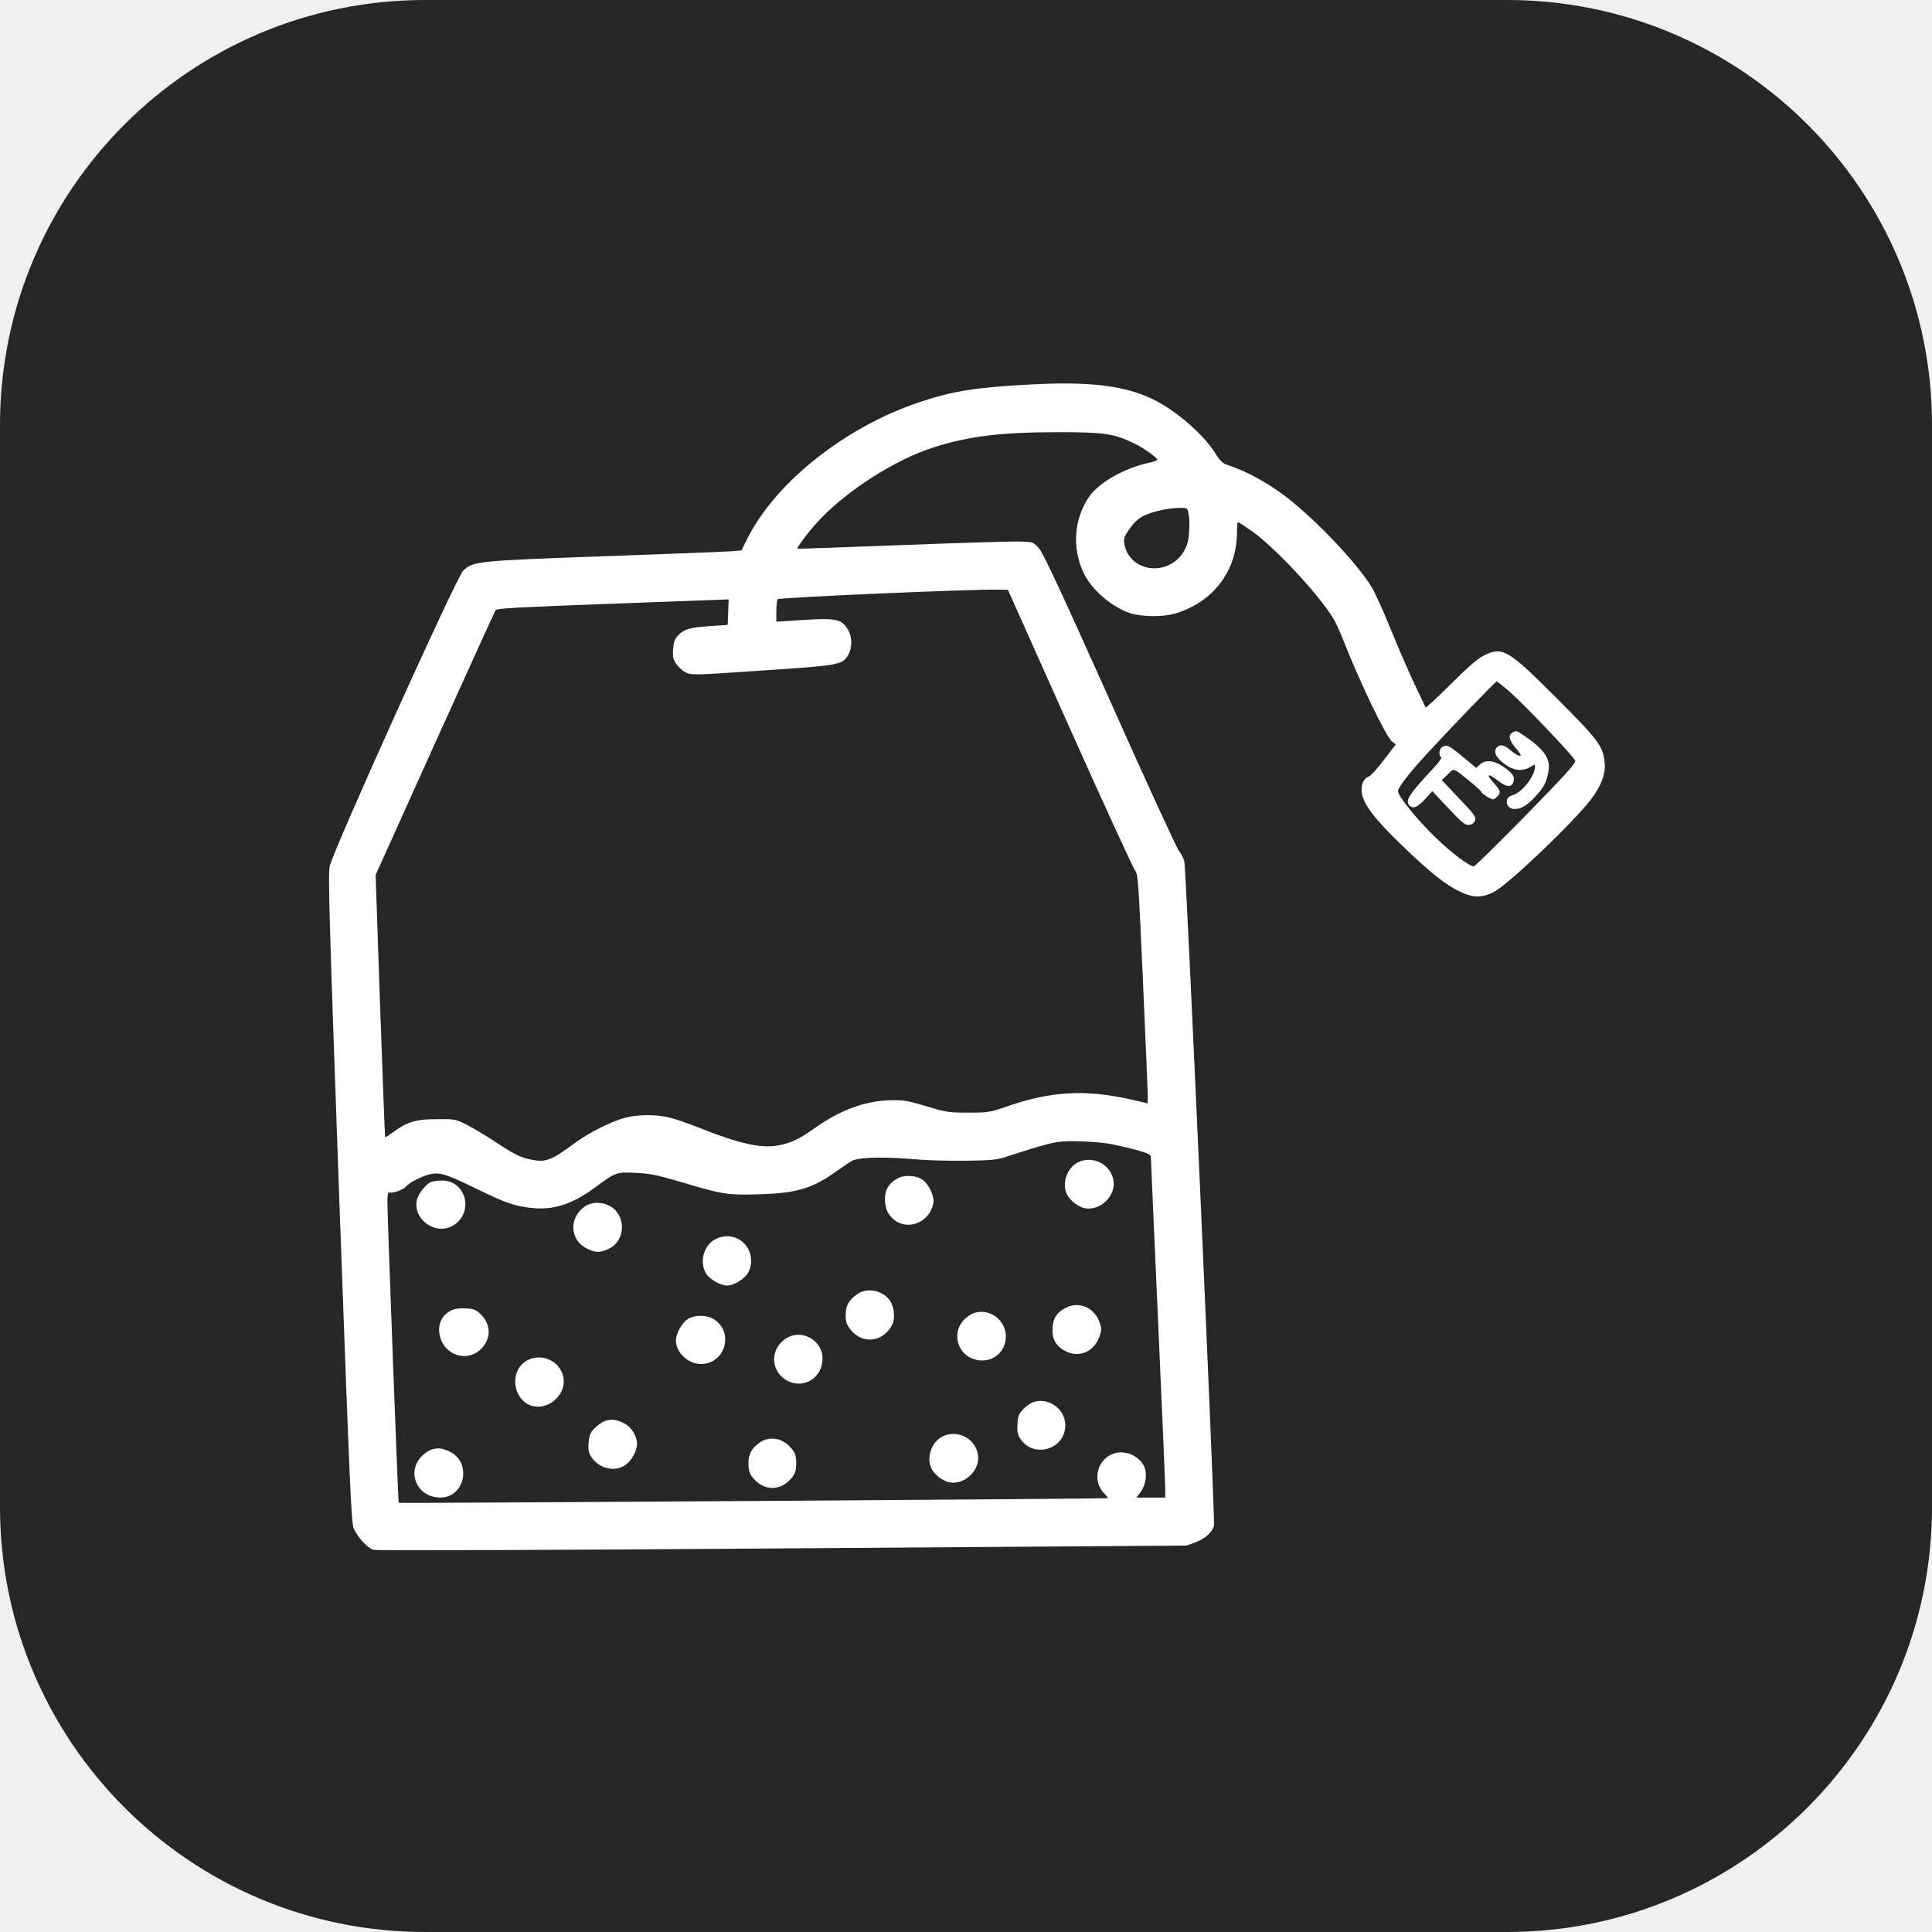
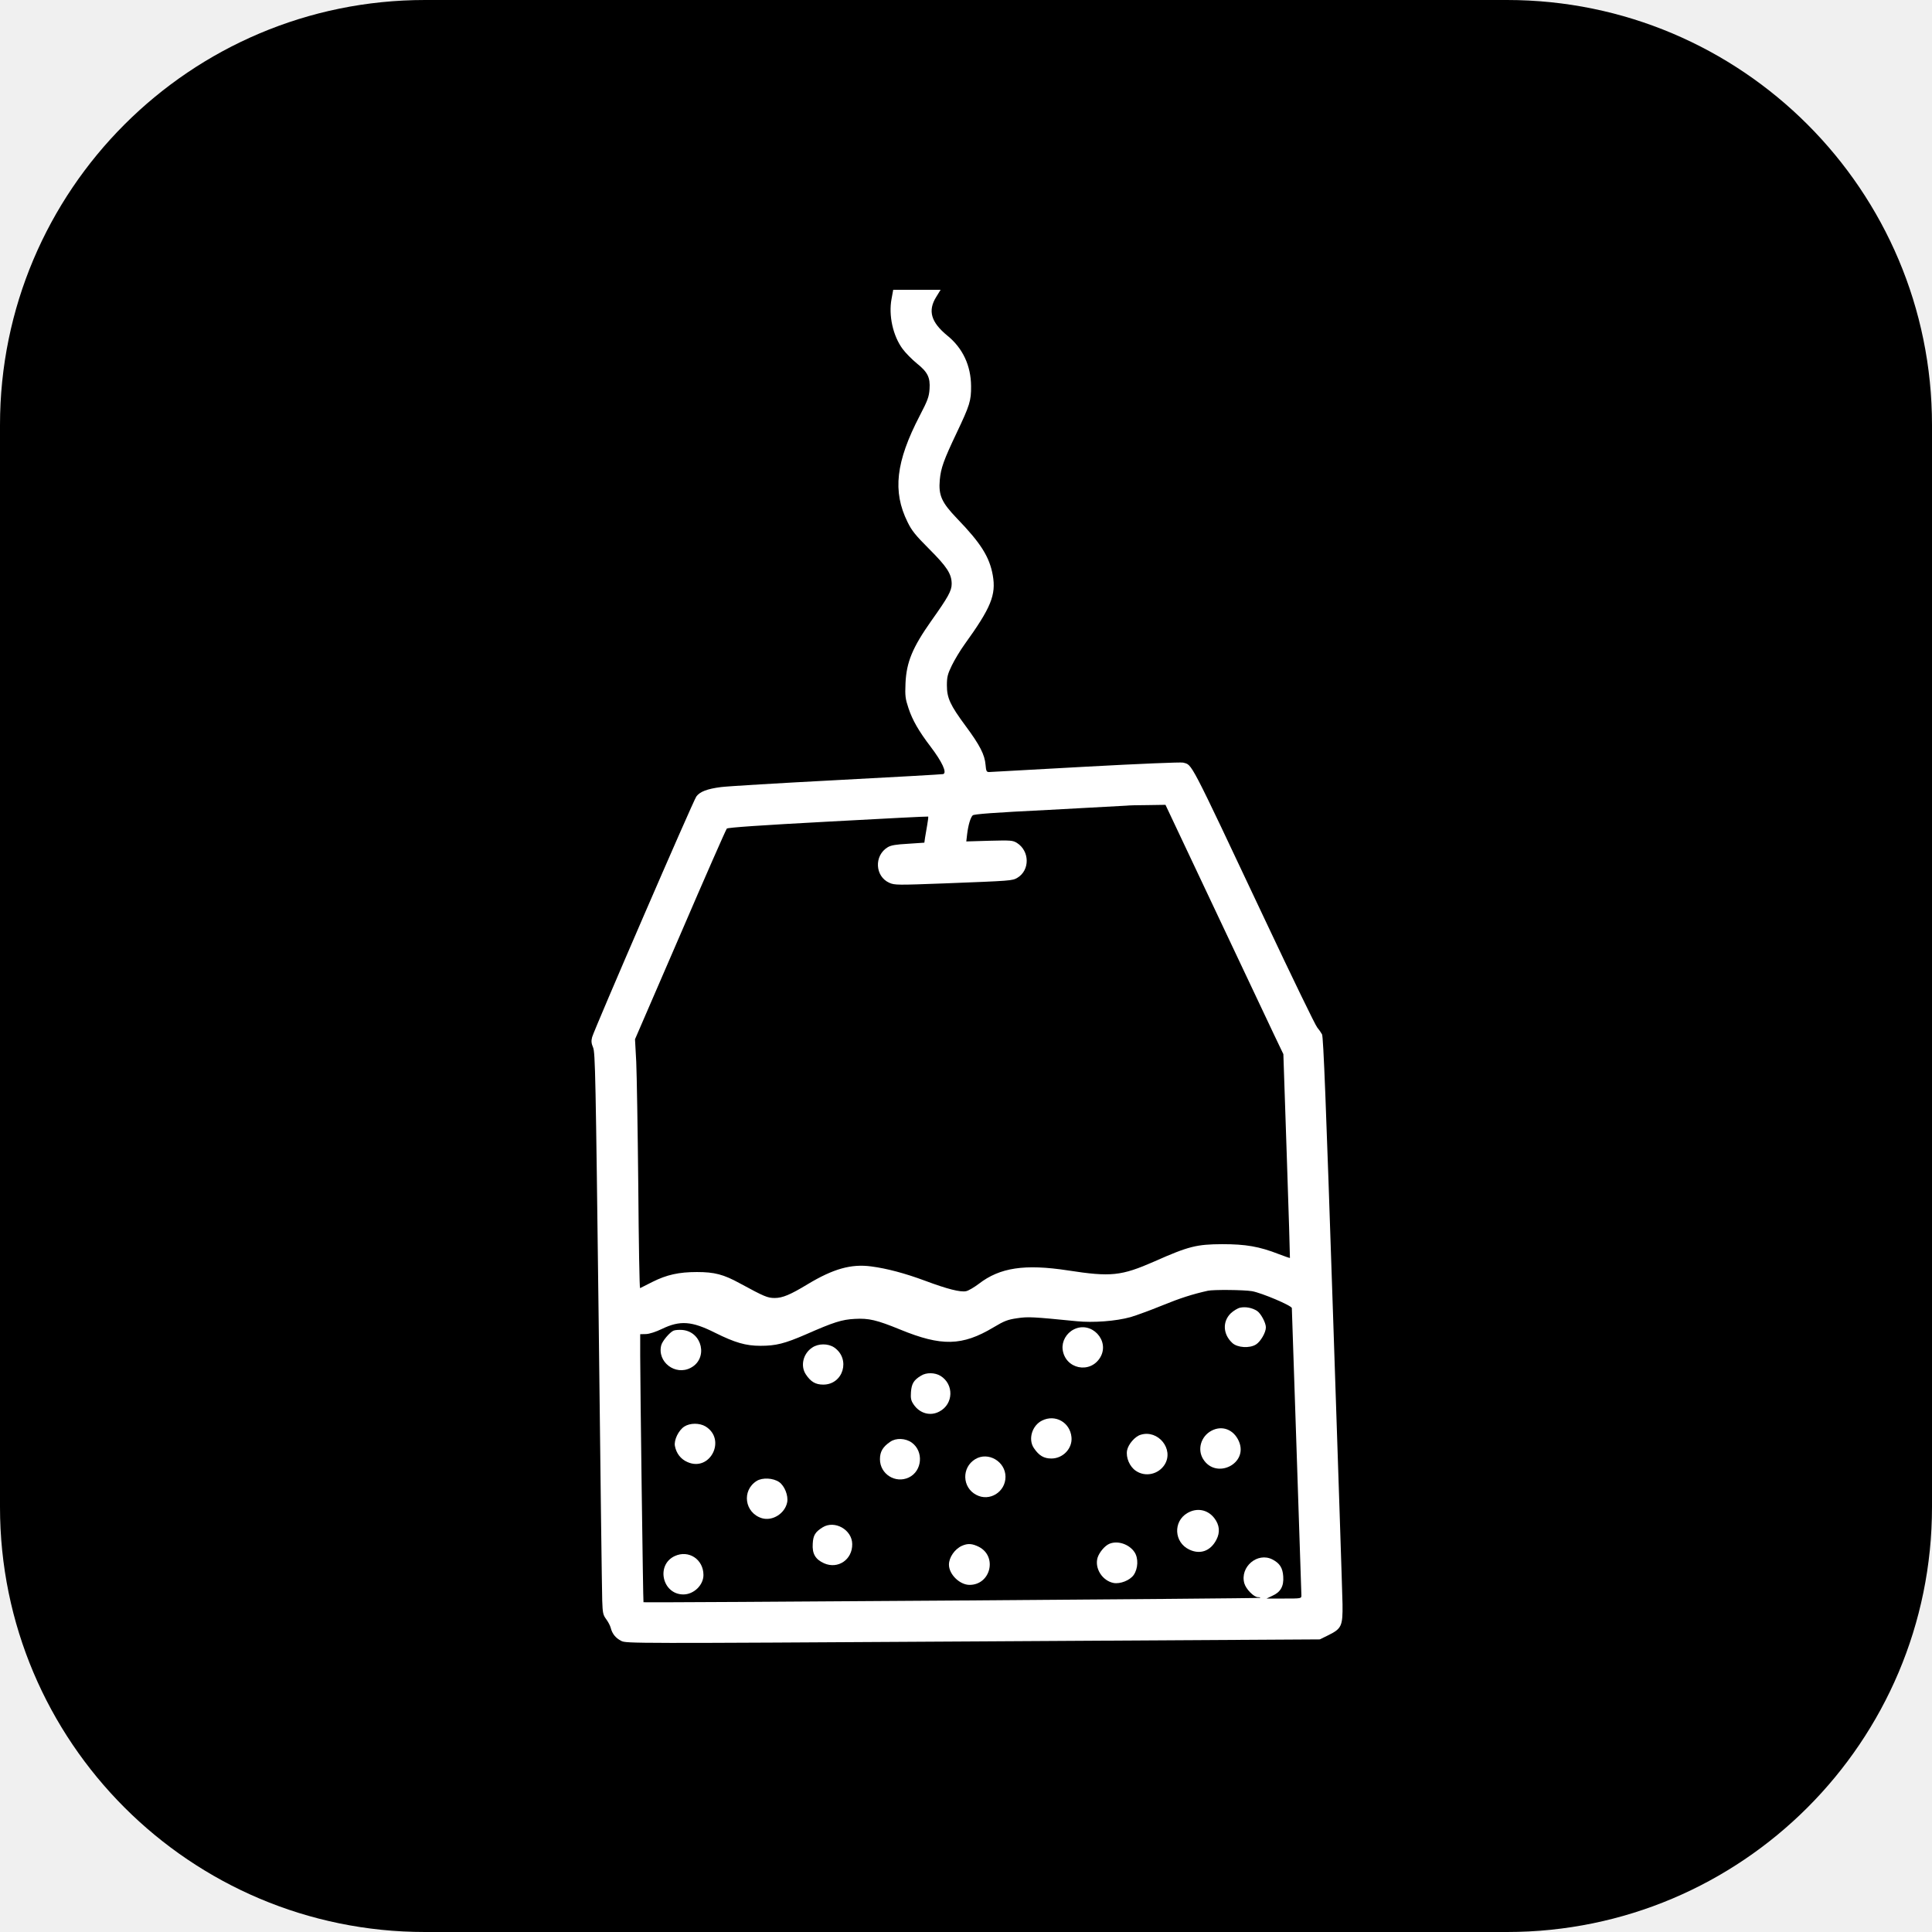
<svg xmlns="http://www.w3.org/2000/svg" viewBox="0 0 1000 1000">
-   <rect width="1000" height="1000" rx="220" fill="#262626" />
-   <g transform="translate(31.40 -12.74) scale(0.825)">
+   <rect width="1000" height="1000" rx="220" fill="#000000" />
+   <g transform="translate(184.29 150.00) scale(0.7071)">
    <g transform="translate(0,1000) scale(0.1,-0.1)" fill="#ffffff" stroke="none">
-       <path d="M6080 7433 c-343 -18 -484 -41 -690 -110 -465 -155 -902 -500 -1081 -855 l-38 -76 -83 -6 c-46 -3 -405 -17 -798 -31 -782 -28 -803 -31 -865 -90 -42 -40 -817 -1758 -837 -1854 -11 -55 -3 -332 60 -2090 67 -1837 75 -2030 91 -2066 27 -58 87 -123 124 -133 19 -5 1079 -2 2567 9 l2535 18 57 21 c58 22 103 63 114 104 8 33 -175 4125 -186 4168 -6 21 -21 50 -34 65 -13 15 -208 439 -432 942 -312 696 -418 923 -445 955 -36 40 -37 41 -115 44 -44 2 -376 -8 -739 -22 -362 -14 -660 -24 -662 -23 -6 7 70 108 132 175 175 188 480 384 720 460 221 71 424 96 780 96 295 0 349 -8 478 -69 57 -27 147 -90 147 -104 0 -4 -26 -14 -57 -20 -154 -34 -310 -124 -372 -214 -93 -136 -107 -319 -34 -474 50 -107 179 -218 295 -255 75 -23 204 -24 279 -2 239 71 389 267 389 509 0 36 3 65 6 65 4 0 43 -26 88 -57 145 -104 405 -381 508 -543 15 -24 46 -89 67 -145 96 -247 267 -604 304 -632 l24 -17 -75 -98 c-41 -54 -83 -100 -94 -104 -33 -10 -51 -50 -45 -100 7 -70 79 -165 246 -326 184 -178 277 -252 369 -296 85 -41 140 -41 216 -1 91 47 499 438 607 579 66 88 92 158 86 232 -9 100 -39 141 -302 404 -305 305 -338 325 -456 267 -39 -19 -97 -70 -209 -181 -85 -85 -156 -150 -157 -145 -2 5 -33 72 -70 149 -36 76 -103 230 -148 341 -45 112 -98 228 -116 259 -91 151 -346 421 -535 568 -119 92 -255 166 -375 205 -28 9 -45 25 -73 70 -72 118 -248 271 -392 341 -174 86 -403 114 -774 93z m995 -804 c10 -47 8 -139 -4 -185 -26 -98 -111 -164 -210 -164 -96 0 -176 67 -188 157 -4 32 1 46 34 92 25 36 54 63 83 78 54 28 155 51 227 52 50 1 52 0 58 -30z m-743 -1354 c214 -478 398 -879 409 -891 18 -19 21 -65 49 -688 16 -368 30 -692 30 -720 l0 -53 -102 24 c-289 65 -507 53 -783 -44 -106 -36 -115 -38 -240 -38 -123 0 -137 2 -260 39 -112 34 -142 40 -220 39 -163 -2 -324 -60 -490 -179 -93 -66 -137 -87 -219 -104 -106 -22 -251 10 -505 112 -68 27 -151 55 -185 63 -80 19 -193 19 -270 -1 -87 -22 -230 -93 -322 -161 -147 -109 -182 -122 -275 -102 -68 14 -103 32 -235 119 -58 38 -135 84 -172 102 -64 32 -72 33 -182 32 -130 0 -185 -16 -273 -81 -26 -19 -49 -34 -51 -32 -2 2 -16 373 -32 825 l-28 820 372 825 c205 453 376 830 381 837 6 11 165 19 735 40 l727 27 -3 -80 -3 -80 -105 -7 c-131 -9 -168 -19 -205 -58 -23 -24 -29 -41 -33 -87 -3 -48 0 -64 20 -93 13 -19 40 -43 60 -53 36 -18 48 -18 482 12 485 32 498 35 536 96 27 44 27 117 -1 161 -40 66 -75 73 -281 60 l-168 -11 0 65 c0 36 4 70 8 76 7 11 1221 64 1381 60 l64 -1 389 -870z m2751 238 c96 -84 413 -416 419 -440 4 -16 -59 -86 -309 -342 -173 -176 -320 -321 -327 -321 -28 0 -137 82 -239 180 -110 105 -237 261 -237 292 0 22 71 114 176 228 158 172 436 460 443 460 4 0 37 -26 74 -57z m-2478 -2848 c39 -8 107 -24 153 -37 68 -19 82 -26 82 -43 0 -11 20 -472 45 -1025 25 -552 45 -1028 45 -1057 l0 -53 -91 0 -90 0 27 35 c31 42 42 111 24 155 -28 67 -112 108 -184 89 -111 -30 -150 -172 -69 -253 14 -14 24 -28 22 -30 -5 -4 -4442 -33 -4448 -29 -4 3 -70 1765 -71 1886 0 42 4 66 10 62 16 -10 86 14 106 36 24 27 101 66 153 78 60 13 99 1 282 -88 190 -92 234 -108 336 -122 147 -20 269 17 422 131 124 92 128 93 250 87 91 -4 132 -13 292 -60 249 -75 288 -81 488 -74 231 7 330 37 482 147 36 26 80 55 97 64 41 21 202 25 382 9 74 -7 221 -11 325 -10 174 3 197 5 270 29 167 55 252 79 305 88 72 12 266 4 355 -15z" />
-       <path d="M9108 5249 c-27 -15 -21 -47 17 -92 19 -22 35 -44 35 -48 0 -14 -33 3 -68 33 -35 30 -61 35 -80 16 -23 -23 -13 -56 30 -92 66 -57 127 -66 186 -28 20 13 22 13 22 -4 -1 -58 -86 -165 -142 -178 -54 -12 -43 -86 13 -86 43 0 78 21 132 79 53 57 72 93 82 162 12 78 -30 136 -159 223 -44 29 -44 29 -68 15z" />
-       <path d="M8668 5159 c-20 -11 -24 -54 -7 -64 6 -4 -12 -30 -43 -63 -158 -168 -185 -211 -156 -240 23 -23 50 -12 97 39 l47 51 99 -106 c80 -85 104 -106 127 -106 17 0 31 7 38 21 15 26 7 38 -112 162 l-93 98 37 36 c42 41 29 45 141 -45 36 -29 67 -58 70 -65 2 -7 21 -21 40 -32 35 -19 37 -19 56 0 29 25 26 39 -14 84 -57 63 -43 70 28 15 52 -40 83 -40 93 2 8 30 -12 55 -75 96 -55 34 -105 37 -137 7 l-23 -21 -86 71 c-89 73 -98 77 -127 60z" />
-       <path d="M6382 2553 c-65 -32 -100 -125 -72 -193 18 -44 72 -87 119 -95 93 -16 189 76 177 169 -13 104 -129 166 -224 119z" />
-       <path d="M5250 2452 c-57 -31 -82 -77 -78 -142 3 -38 11 -65 28 -87 80 -110 249 -64 275 74 8 42 -26 117 -67 146 -39 29 -115 33 -158 9z" />
-       <path d="M2324 2430 c-33 -13 -82 -77 -90 -115 -23 -122 119 -222 227 -159 135 79 84 285 -70 283 -25 0 -55 -4 -67 -9z" />
-       <path d="M3290 2277 c-102 -68 -97 -210 10 -264 54 -28 82 -28 137 -3 111 50 113 217 3 272 -49 25 -110 23 -150 -5z" />
-       <path d="M4110 2072 c-76 -38 -105 -144 -60 -218 22 -35 91 -74 130 -74 40 0 108 39 130 76 14 21 22 51 22 79 0 117 -118 190 -222 137z" />
-       <path d="M5000 1728 c-55 -38 -75 -73 -75 -132 0 -42 6 -60 27 -88 75 -99 207 -86 265 26 20 39 13 114 -15 153 -45 63 -141 82 -202 41z" />
-       <path d="M6305 1640 c-54 -28 -78 -63 -82 -124 -5 -65 19 -113 73 -143 91 -53 194 -8 225 98 10 32 9 46 -5 84 -34 89 -130 128 -211 85z" />
-       <path d="M2454 1626 c-64 -29 -93 -94 -74 -167 32 -119 171 -161 256 -78 66 64 66 154 -1 219 -30 29 -43 34 -92 37 -35 2 -70 -2 -89 -11z" />
-       <path d="M5733 1609 c-17 -5 -45 -23 -62 -40 -98 -98 -29 -259 111 -259 84 0 148 66 148 151 0 102 -100 177 -197 148z" />
-       <path d="M3933 1569 c-35 -23 -73 -91 -73 -133 0 -75 75 -147 154 -148 152 -3 214 195 87 279 -45 30 -123 31 -168 2z" />
-       <path d="M4549 1447 c-104 -68 -95 -213 16 -267 102 -49 215 25 215 142 0 117 -134 190 -231 125z" />
-       <path d="M2932 1313 c-136 -67 -88 -293 63 -293 93 0 175 92 160 180 -17 102 -130 159 -223 113z" />
-       <path d="M6105 1050 c-17 -5 -46 -25 -65 -45 -29 -30 -34 -43 -37 -92 -3 -46 0 -65 16 -91 82 -130 284 -72 284 82 0 100 -102 175 -198 146z" />
-       <path d="M3405 926 c-16 -8 -43 -28 -59 -45 -24 -25 -30 -42 -34 -88 -3 -48 0 -64 20 -92 48 -70 144 -92 209 -48 46 30 82 104 74 150 -11 55 -42 96 -88 117 -49 23 -81 24 -122 6z" />
-       <path d="M5532 833 c-65 -32 -100 -125 -72 -193 18 -44 72 -87 119 -95 96 -16 192 80 176 175 -17 102 -130 159 -223 113z" />
-       <path d="M4390 798 c-55 -38 -75 -73 -75 -133 0 -39 6 -61 21 -82 72 -97 186 -97 258 0 15 21 21 43 21 82 0 39 -6 61 -21 82 -34 46 -82 73 -129 73 -27 0 -54 -8 -75 -22z" />
-       <path d="M2315 746 c-17 -7 -43 -28 -58 -45 -87 -104 -14 -251 125 -251 157 0 200 225 55 290 -49 23 -80 24 -122 6z" />
+       <path d="M3920 9934 c-23 -121 10 -271 81 -367 22 -30 69 -77 103 -105 80 -64 100 -103 94 -189 -4 -56 -13 -82 -72 -195 -175 -337 -200 -554 -89 -778 30 -62 58 -97 158 -197 131 -131 165 -183 165 -256 0 -50 -26 -97 -149 -270 -138 -196 -182 -302 -189 -457 -4 -94 -1 -114 22 -183 29 -88 76 -169 163 -283 84 -111 120 -189 91 -199 -7 -2 -357 -22 -778 -44 -421 -22 -802 -45 -848 -51 -102 -13 -156 -34 -181 -69 -23 -31 -750 -1711 -763 -1762 -7 -27 -6 -45 7 -75 16 -36 19 -207 41 -1994 12 -1075 24 -2000 26 -2056 3 -90 6 -104 29 -135 14 -19 29 -47 33 -63 11 -44 36 -75 77 -96 37 -19 75 -19 2576 -4 l2538 15 65 32 c94 47 103 67 101 225 -1 70 -33 1032 -70 2137 -51 1532 -70 2016 -80 2035 -8 14 -23 36 -35 50 -13 14 -184 367 -381 785 -565 1198 -532 1134 -601 1154 -17 4 -312 -8 -714 -30 -377 -21 -695 -38 -706 -39 -19 0 -22 7 -26 53 -6 74 -42 144 -145 283 -114 154 -138 206 -138 299 0 60 5 81 36 145 20 41 62 111 93 154 194 269 232 362 207 506 -24 135 -88 236 -261 415 -114 119 -137 170 -127 284 8 86 28 143 125 347 94 198 105 232 104 339 -1 150 -61 278 -173 369 -121 99 -145 183 -82 284 l32 52 -173 0 -174 0 -12 -66z m2370 -4477 c200 -424 394 -835 431 -912 l67 -140 25 -745 c14 -410 24 -746 23 -747 -1 -1 -37 11 -81 28 -143 56 -242 73 -415 73 -187 -1 -245 -15 -495 -126 -244 -107 -318 -115 -635 -66 -315 48 -497 21 -651 -98 -33 -25 -75 -50 -93 -54 -41 -9 -137 15 -300 76 -148 55 -280 90 -394 105 -147 20 -278 -17 -466 -130 -127 -77 -184 -101 -241 -101 -53 0 -76 10 -255 107 -120 66 -187 83 -315 83 -132 0 -221 -20 -325 -72 -47 -24 -88 -44 -91 -46 -4 -2 -10 334 -13 745 -4 411 -11 822 -15 912 l-9 165 331 765 c181 421 335 771 341 777 7 8 257 25 741 51 402 22 731 39 733 37 2 -1 -1 -28 -7 -61 -6 -32 -13 -74 -16 -94 l-5 -36 -119 -8 c-90 -5 -126 -11 -150 -26 -100 -61 -93 -213 13 -260 39 -17 59 -17 406 -4 489 19 493 19 531 41 92 55 91 195 -3 255 -31 19 -44 20 -202 16 l-169 -5 6 52 c8 66 24 122 41 139 10 9 150 20 557 40 299 16 555 30 569 31 14 2 84 4 155 4 l130 2 365 -773z m268 -2787 c70 -12 292 -106 292 -124 0 -6 16 -477 35 -1046 19 -569 35 -1045 35 -1057 0 -23 -2 -23 -127 -23 l-128 0 42 20 c61 27 85 70 80 142 -4 62 -25 96 -79 124 -109 56 -239 -54 -206 -174 12 -43 70 -102 100 -102 12 0 19 -2 16 -5 -5 -5 -4510 -37 -4514 -32 -3 3 -24 1603 -24 1803 l0 159 43 1 c25 1 71 16 115 37 134 65 220 58 391 -28 145 -72 224 -95 331 -95 114 0 177 16 334 84 202 89 262 108 356 113 103 6 162 -8 333 -78 302 -124 454 -121 683 16 80 48 105 57 174 67 80 12 113 10 435 -22 121 -12 286 0 394 30 41 12 145 50 231 85 132 54 223 83 335 108 40 9 262 7 323 -3z" />
+       <path d="M6471 2549 c-18 -4 -49 -23 -69 -42 -61 -61 -56 -153 12 -216 37 -35 127 -41 174 -11 33 21 72 87 72 125 0 34 -37 102 -64 120 -35 23 -84 33 -125 24z" />
+       <path d="M5254 2390 c-55 -28 -88 -87 -82 -145 17 -145 202 -184 276 -59 72 123 -66 269 -194 204z" />
+       <path d="M2324 2381 c-28 -12 -82 -76 -90 -107 -31 -122 103 -225 216 -165 129 68 85 264 -61 277 -24 2 -53 0 -65 -5z" />
+       <path d="M3339 2257 c-67 -44 -88 -135 -46 -197 36 -54 71 -74 127 -74 147 0 202 188 80 272 -45 30 -115 30 -161 -1z" />
+       <path d="M4135 2051 c-53 -32 -68 -58 -73 -119 -3 -47 0 -63 20 -92 44 -65 122 -87 188 -51 104 54 108 200 8 261 -41 25 -104 26 -143 1z" />
+       <path d="M5022 1723 c-74 -36 -104 -138 -60 -202 37 -55 73 -76 128 -76 85 0 155 74 147 156 -10 108 -118 170 -215 122z" />
+       <path d="M2403 1679 c-42 -27 -77 -99 -69 -142 10 -54 43 -97 92 -118 166 -74 287 166 132 261 -44 26 -113 26 -155 -1z" />
+       <path d="M6261 1648 c-76 -41 -104 -135 -61 -206 94 -154 335 -35 262 130 -38 86 -123 118 -201 76z" />
+       <path d="M5744 1619 c-42 -12 -91 -69 -100 -114 -10 -53 19 -120 64 -150 70 -48 167 -26 212 47 68 112 -49 256 -176 217z" />
+       <path d="M3911 1568 c-55 -37 -76 -73 -76 -128 0 -109 113 -180 211 -134 99 47 111 192 21 256 -45 32 -114 35 -156 6z" />
+       <path d="M4532 1440 c-100 -61 -96 -207 8 -261 97 -52 214 21 214 132 0 112 -127 187 -222 129z" />
+       <path d="M2933 1281 c-112 -70 -89 -234 38 -273 78 -23 169 35 185 117 9 49 -19 119 -58 147 -44 31 -123 35 -165 9z" />
+       <path d="M6084 1045 c-104 -62 -96 -213 14 -266 80 -39 157 -12 200 72 28 54 23 107 -15 157 -49 64 -129 79 -199 37z" />
+       <path d="M3415 941 c-53 -33 -69 -58 -72 -119 -5 -74 19 -115 83 -144 102 -45 208 27 206 141 -1 105 -129 177 -217 122z" />
+       <path d="M5515 821 c-34 -14 -74 -62 -87 -102 -23 -78 35 -169 117 -185 49 -9 119 19 147 58 33 47 36 124 6 168 -39 58 -122 86 -183 61z" />
+       <path d="M4435 806 c-53 -24 -95 -85 -95 -138 0 -71 79 -148 151 -148 154 0 205 207 69 278 -50 25 -82 27 -125 8z" />
+       <path d="M2333 731 c-140 -65 -91 -281 63 -281 76 0 147 68 147 142 0 115 -108 186 -210 139z" />
    </g>
  </g>
</svg>
